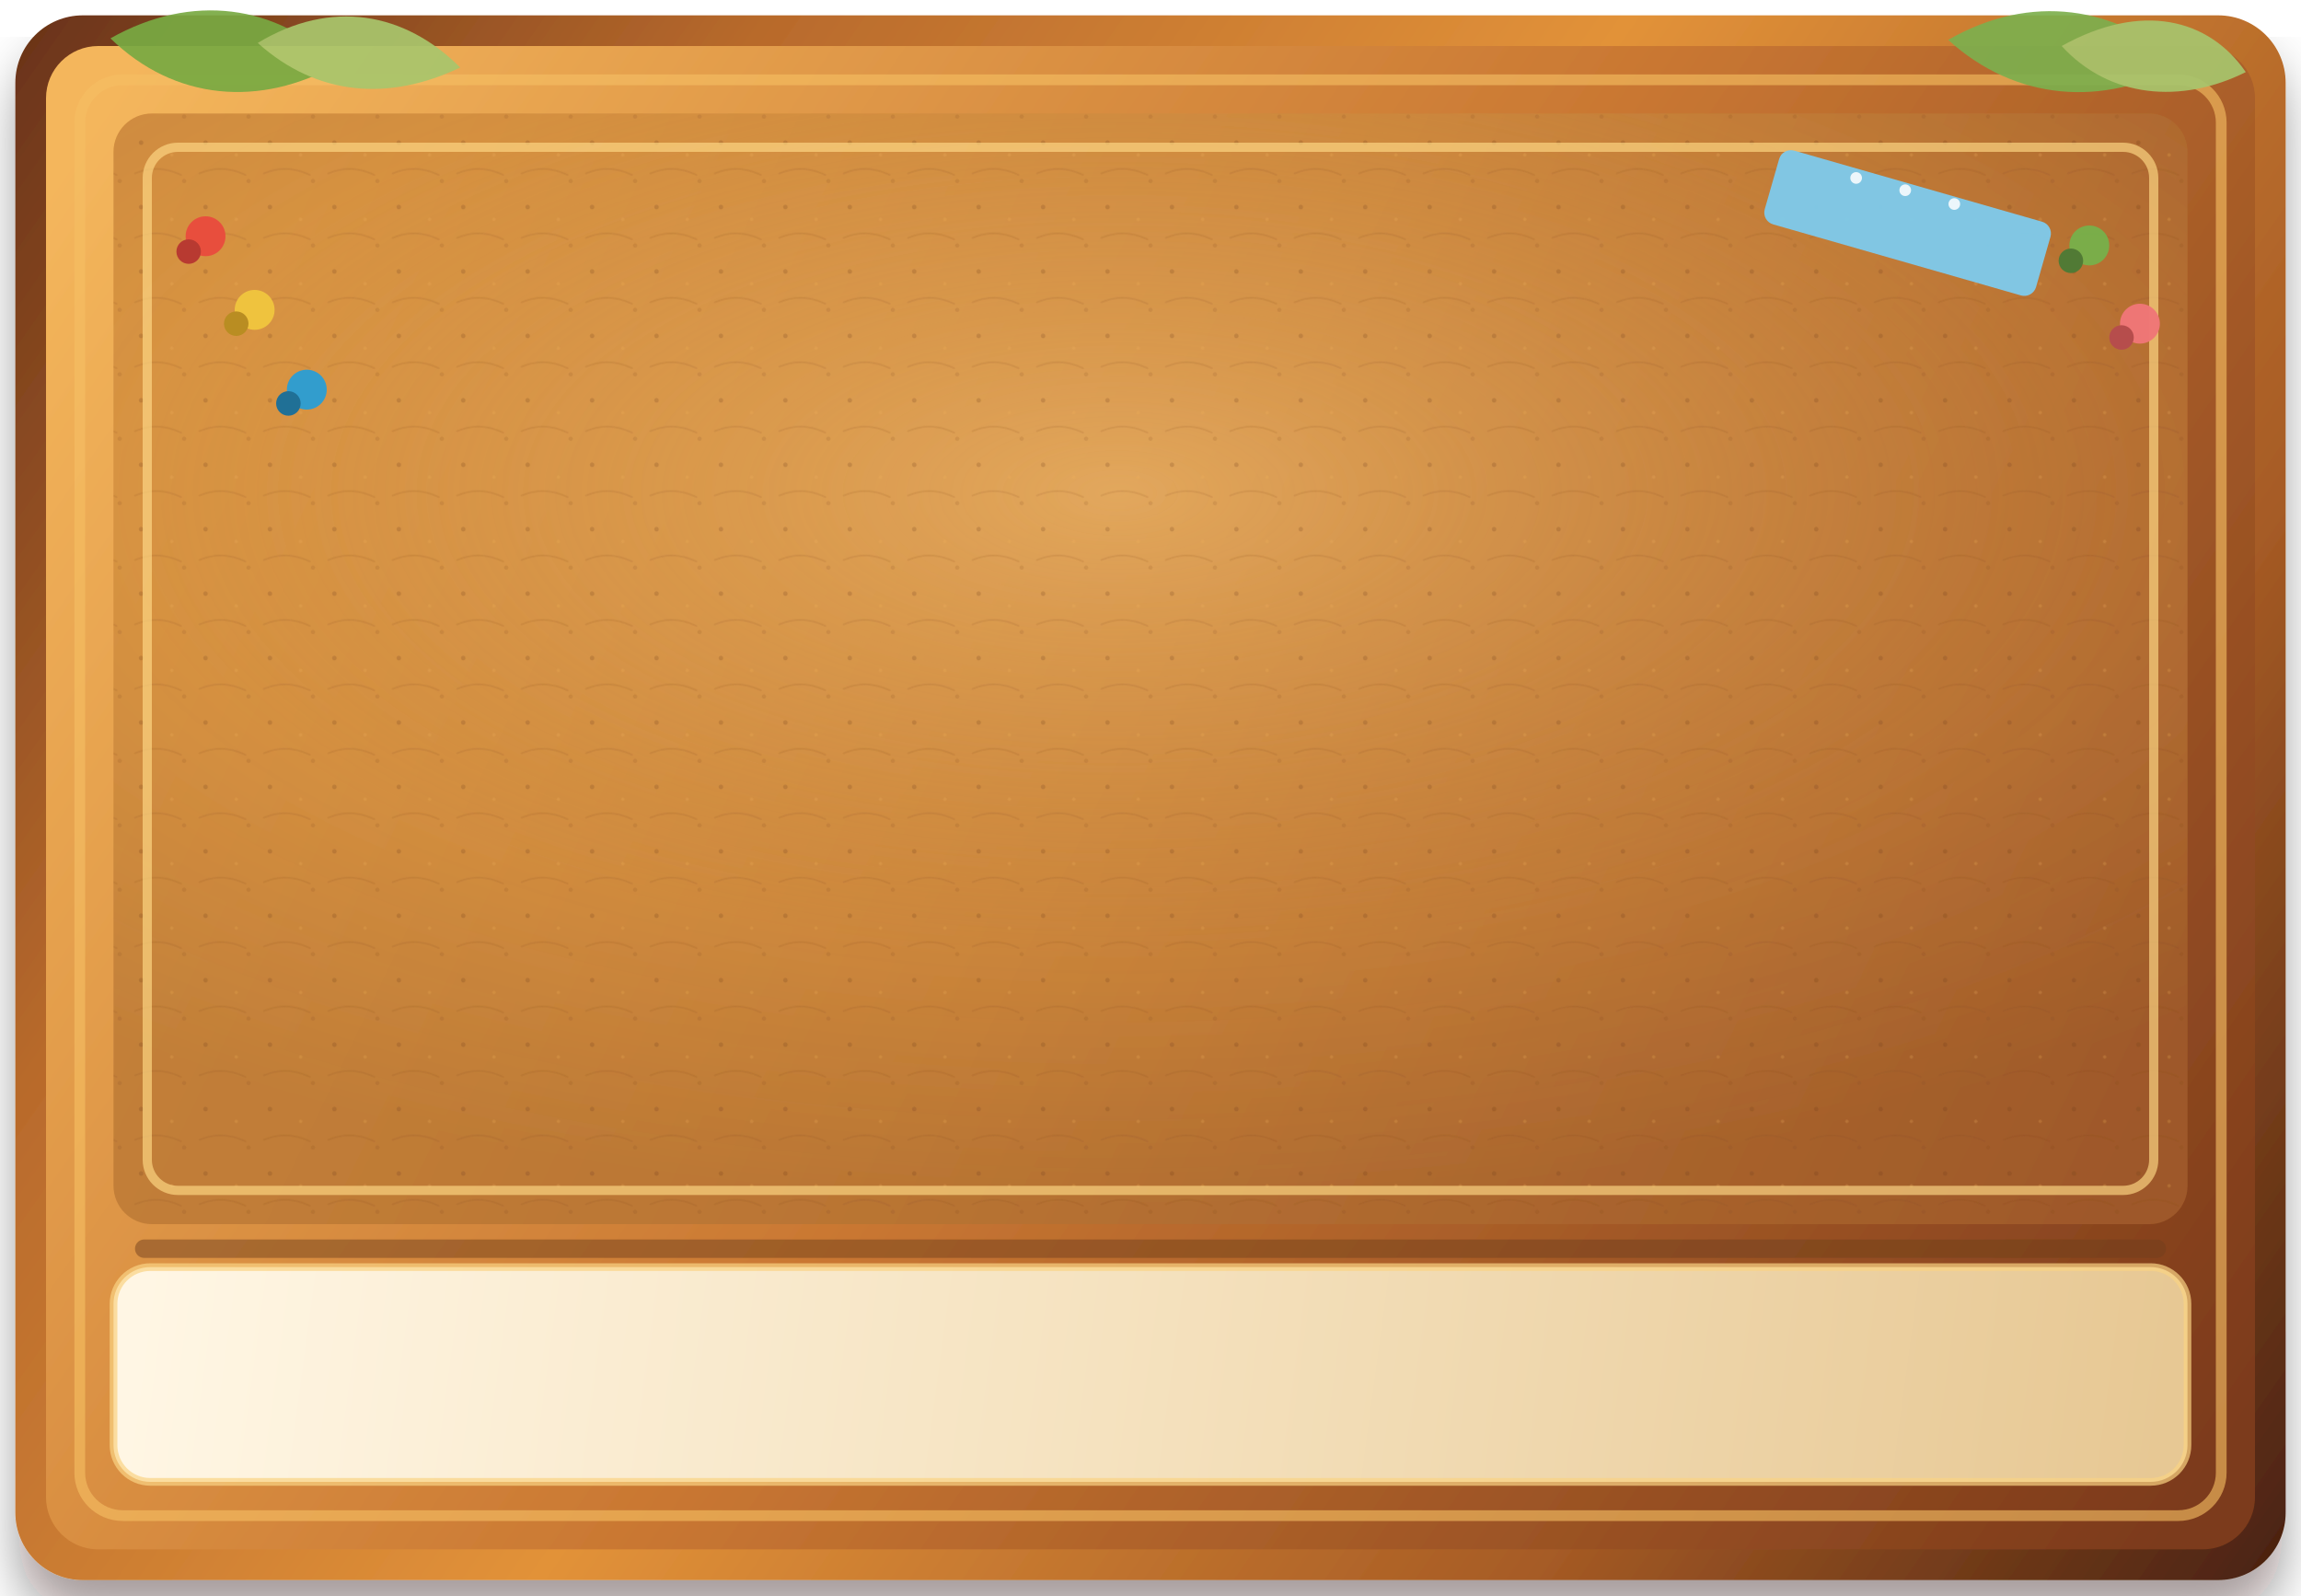
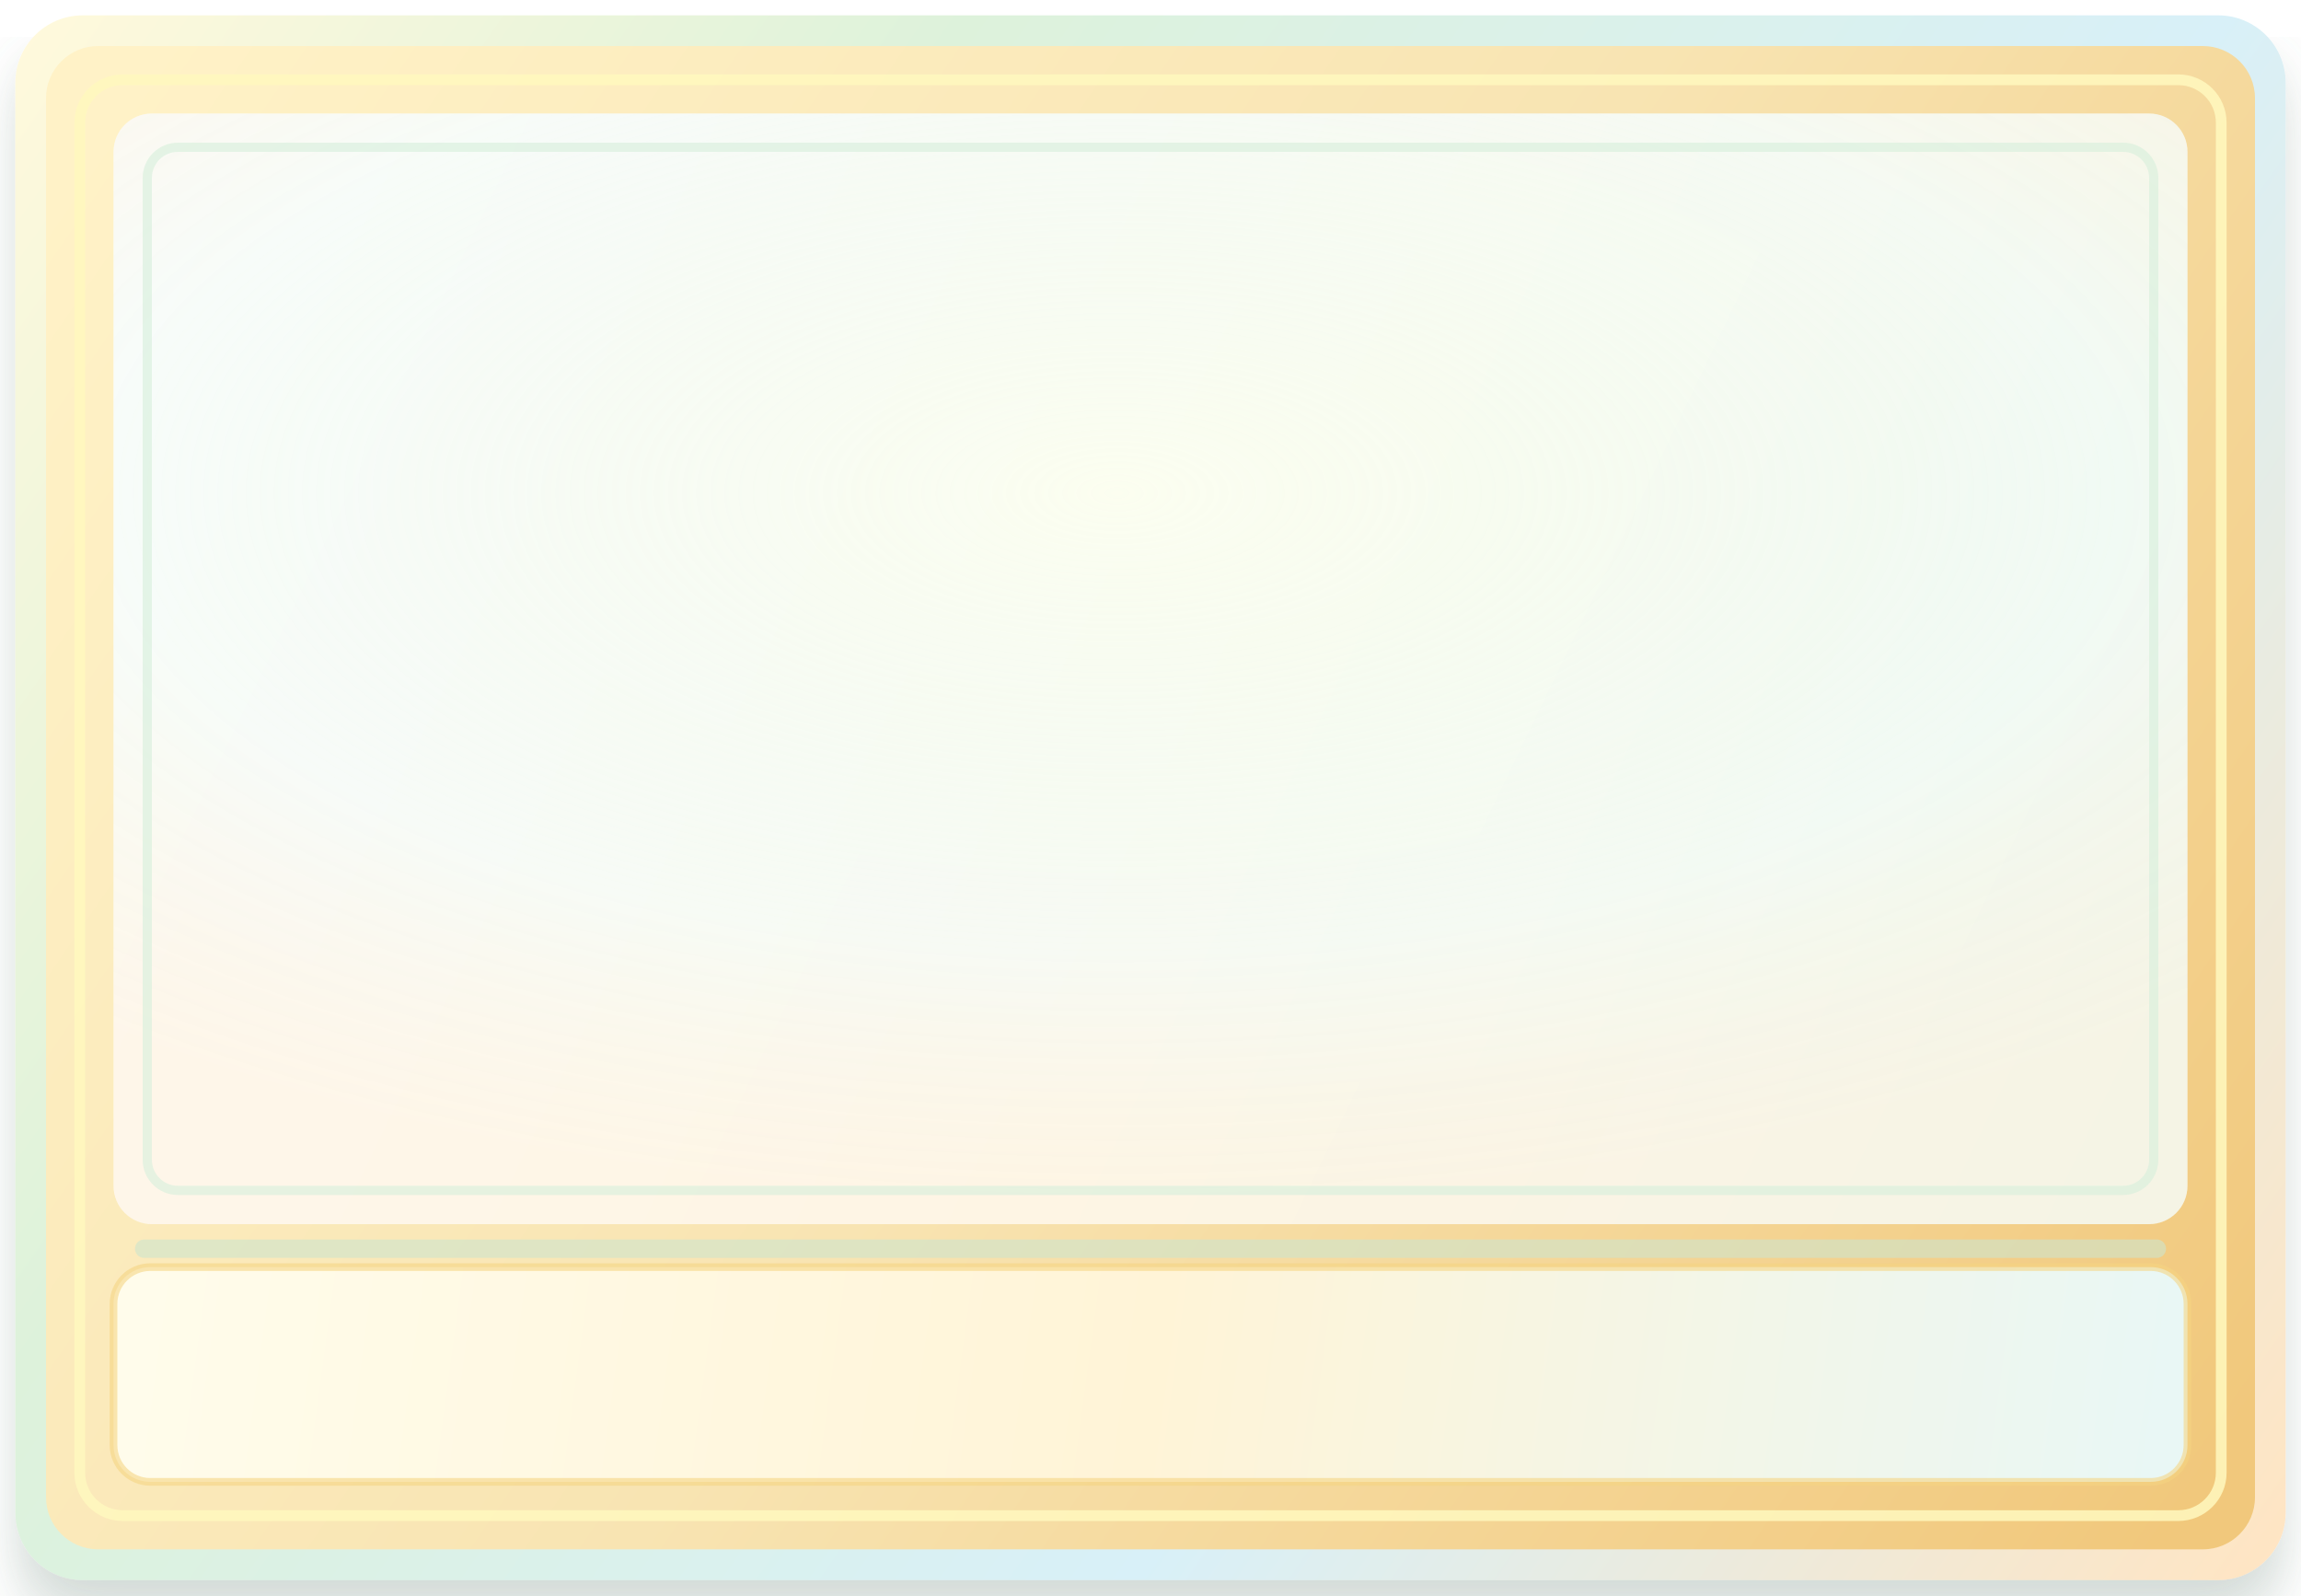
<svg xmlns="http://www.w3.org/2000/svg" width="1500" height="1040" viewBox="0 0 1500 1040" fill="none">
  <defs>
-     <linearGradient id="outerWood" x1="24" y1="12" x2="1476" y2="1028" gradientUnits="userSpaceOnUse">
-       <stop stop-color="#6B3419" />
-       <stop offset="0.22" stop-color="#B86A2C" />
-       <stop offset="0.48" stop-color="#E29239" />
-       <stop offset="0.78" stop-color="#A65B25" />
-       <stop offset="1" stop-color="#4B2311" />
+     <linearGradient id="outerFrame" x1="24" y1="12" x2="1476" y2="1028" gradientUnits="userSpaceOnUse">
+       <stop stop-color="#FFF9DC" />
+       <stop offset="0.28" stop-color="#DDF2DB" />
+       <stop offset="0.66" stop-color="#D8F0F8" />
+       <stop offset="1" stop-color="#FFE5C3" />
    </linearGradient>
-     <linearGradient id="innerWood" x1="76" y1="56" x2="1424" y2="984" gradientUnits="userSpaceOnUse">
-       <stop stop-color="#F4B65C" />
-       <stop offset="0.5" stop-color="#C97732" />
-       <stop offset="1" stop-color="#7C3A1B" />
+     <linearGradient id="innerFrame" x1="76" y1="56" x2="1424" y2="984" gradientUnits="userSpaceOnUse">
+       <stop stop-color="#FFF2C7" />
+       <stop offset="0.5" stop-color="#F8E4B2" />
+       <stop offset="1" stop-color="#F1C87C" />
    </linearGradient>
-     <linearGradient id="cork" x1="105" y1="112" x2="1398" y2="735" gradientUnits="userSpaceOnUse">
-       <stop stop-color="#D89442" />
-       <stop offset="0.5" stop-color="#C78138" />
-       <stop offset="1" stop-color="#A7602C" />
+     <linearGradient id="imagePaper" x1="105" y1="112" x2="1398" y2="735" gradientUnits="userSpaceOnUse">
+       <stop stop-color="#FFFFFF" />
+       <stop offset="0.56" stop-color="#FFFDF6" />
+       <stop offset="1" stop-color="#F5FBF7" />
    </linearGradient>
    <linearGradient id="infoPaper" x1="95" y1="820" x2="1402" y2="996" gradientUnits="userSpaceOnUse">
-       <stop stop-color="#FFF6E4" />
-       <stop offset="0.48" stop-color="#F5E2BF" />
-       <stop offset="1" stop-color="#E7C894" />
+       <stop stop-color="#FFFCEB" />
+       <stop offset="0.5" stop-color="#FFF4D7" />
+       <stop offset="1" stop-color="#E9F7F5" />
    </linearGradient>
-     <radialGradient id="corkLight" cx="0" cy="0" r="1" gradientUnits="userSpaceOnUse" gradientTransform="translate(728 322) rotate(90) scale(460 1020)">
-       <stop stop-color="#F7C57A" stop-opacity="0.55" />
-       <stop offset="0.65" stop-color="#D99546" stop-opacity="0.18" />
-       <stop offset="1" stop-color="#6F3518" stop-opacity="0.16" />
+     <radialGradient id="softLight" cx="0" cy="0" r="1" gradientUnits="userSpaceOnUse" gradientTransform="translate(728 322) rotate(90) scale(460 1020)">
+       <stop stop-color="#F8FFE8" stop-opacity="0.48" />
+       <stop offset="0.65" stop-color="#D7F0E5" stop-opacity="0.2" />
+       <stop offset="1" stop-color="#F7C77A" stop-opacity="0.14" />
    </radialGradient>
-     <pattern id="corkGrain" width="42" height="42" patternUnits="userSpaceOnUse">
-       <circle cx="8" cy="9" r="1.5" fill="#6D3819" fill-opacity="0.2" />
-       <circle cx="28" cy="17" r="1.1" fill="#F4B55D" fill-opacity="0.22" />
-       <circle cx="36" cy="34" r="1.4" fill="#7E4320" fill-opacity="0.14" />
-       <path d="M4 29C14 25 23 25 34 30" stroke="#82471F" stroke-opacity="0.12" stroke-width="1.2" stroke-linecap="round" />
-     </pattern>
    <filter id="shadow" x="-35" y="-30" width="1570" height="1105" filterUnits="userSpaceOnUse" color-interpolation-filters="sRGB">
-       <feDropShadow dx="0" dy="24" stdDeviation="18" flood-color="#1E1007" flood-opacity="0.4" />
+       <feDropShadow dx="0" dy="24" stdDeviation="18" flood-color="#617B6B" flood-opacity="0.28" />
    </filter>
  </defs>
  <g filter="url(#shadow)">
-     <rect x="10" y="10" width="1480" height="1020" rx="44" fill="url(#outerWood)" />
-     <rect x="30" y="30" width="1440" height="980" rx="34" fill="url(#innerWood)" />
-     <rect x="52" y="52" width="1396" height="936" rx="28" stroke="#F5BE63" stroke-opacity="0.62" stroke-width="7" />
-     <rect x="74" y="74" width="1352" height="724" rx="25" fill="url(#cork)" />
-     <rect x="74" y="74" width="1352" height="724" rx="25" fill="url(#corkLight)" />
-     <rect x="74" y="74" width="1352" height="724" rx="25" fill="url(#corkGrain)" />
-     <rect x="96" y="96" width="1308" height="680" rx="20" stroke="#FFD986" stroke-opacity="0.66" stroke-width="6" />
+     <rect x="10" y="10" width="1480" height="1020" rx="44" fill="url(#outerFrame)" />
+     <rect x="30" y="30" width="1440" height="980" rx="34" fill="url(#innerFrame)" />
+     <rect x="52" y="52" width="1396" height="936" rx="28" stroke="#FFF8BE" stroke-opacity="0.86" stroke-width="7" />
+     <rect x="74" y="74" width="1352" height="724" rx="25" fill="url(#imagePaper)" />
+     <rect x="74" y="74" width="1352" height="724" rx="25" fill="url(#softLight)" />
+     <rect x="96" y="96" width="1308" height="680" rx="20" stroke="#D6EEDB" stroke-opacity="0.62" stroke-width="6" />
    <rect x="74" y="826" width="1352" height="140" rx="24" fill="url(#infoPaper)" />
-     <rect x="74" y="826" width="1352" height="140" rx="24" stroke="#FAD383" stroke-opacity="0.7" stroke-width="5" />
-     <path d="M94 814H1406" stroke="#70401C" stroke-opacity="0.48" stroke-width="12" stroke-linecap="round" />
-   </g>
-   <g opacity="0.98">
-     <circle cx="134" cy="154" r="13" fill="#E94D3D" />
-     <circle cx="123" cy="164" r="8" fill="#B83831" />
-     <circle cx="166" cy="202" r="13" fill="#F0C43E" />
-     <circle cx="154" cy="211" r="8" fill="#B98D22" />
-     <circle cx="200" cy="254" r="13" fill="#2F9DD0" />
-     <circle cx="188" cy="263" r="8" fill="#1D6F98" />
-     <circle cx="1362" cy="160" r="13" fill="#78AE49" />
-     <circle cx="1350" cy="170" r="8" fill="#4F7A35" />
-     <circle cx="1395" cy="211" r="13" fill="#EF7676" />
-     <circle cx="1383" cy="220" r="8" fill="#B64D4D" />
-     <rect x="1162" y="96" width="184" height="50" rx="8" transform="rotate(16 1162 96)" fill="#80C8E7" />
-     <circle cx="1210" cy="116" r="3.8" fill="#EDF9FF" />
-     <circle cx="1242" cy="124" r="3.8" fill="#EDF9FF" />
-     <circle cx="1274" cy="133" r="3.8" fill="#EDF9FF" />
-   </g>
-   <g opacity="0.92">
-     <path d="M72 25C125 -5 181 3 220 42C170 70 114 66 72 25Z" fill="#78A942" />
-     <path d="M168 28C216 -1 264 8 300 44C254 66 207 63 168 28Z" fill="#A8C56B" />
-     <path d="M1270 26C1324 -5 1380 4 1422 42C1371 70 1314 66 1270 26Z" fill="#7DAF4D" />
-     <path d="M1344 30C1396 1 1440 12 1464 47C1422 68 1375 64 1344 30Z" fill="#A7C46C" />
+     <rect x="74" y="826" width="1352" height="140" rx="24" stroke="#F4D481" stroke-opacity="0.58" stroke-width="5" />
+     <path d="M94 814H1406" stroke="#CDE4CD" stroke-opacity="0.6" stroke-width="12" stroke-linecap="round" />
  </g>
</svg>
